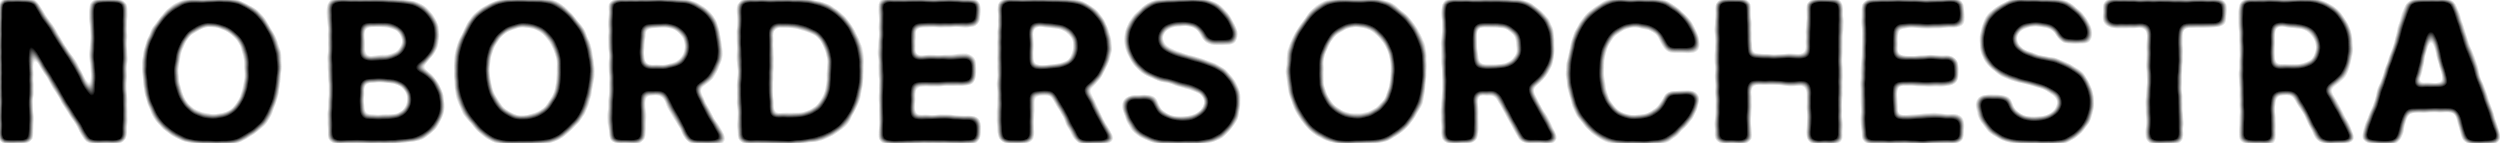
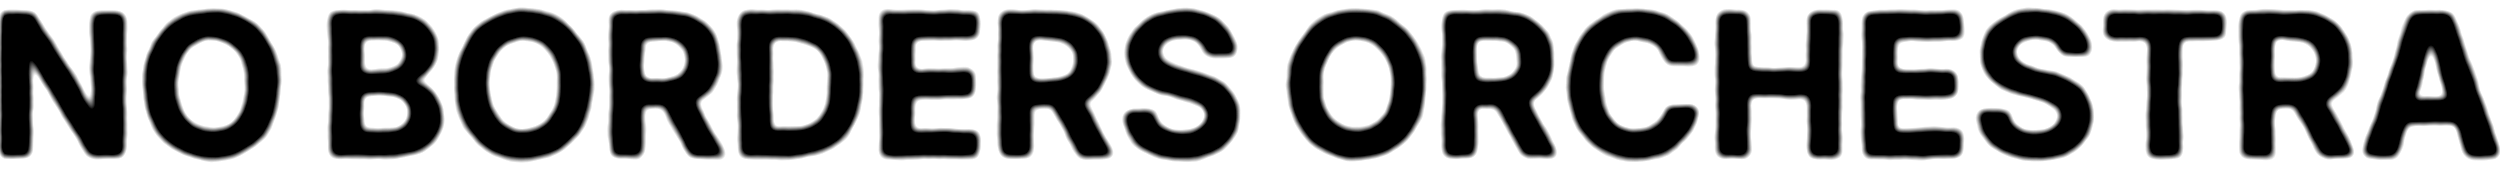
- <svg xmlns="http://www.w3.org/2000/svg" viewBox="0 0 26148 1490" fill="#000">
+ <svg xmlns="http://www.w3.org/2000/svg" viewBox="0 -140 26148 1780" fill="#000">
  <defs>
    <filter id="dissolve" x="-10%" y="-60%" width="120%" height="220%">
      <feGaussianBlur in="SourceAlpha" stdDeviation="43" result="soft" />
      <feTurbulence type="fractalNoise" baseFrequency="0.003" numOctaves="3" seed="11" result="n">
        <animate attributeName="baseFrequency" values="0.002;0.003;0.002" dur="16s" repeatCount="indefinite" />
      </feTurbulence>
      <feComposite in="soft" in2="n" operator="arithmetic" k1="0" k2="2.283" k3="-0.556" k4="-0.12" />
    </filter>
  </defs>
  <g filter="url(#dissolve)">
    <path transform="translate(-135 1490) scale(1 -1)" d="M135 0H447V685C447 773 438 933 427 1113C519 927 574 818 657 684L1085 0H1426V1490H1114V775C1114 677 1122 517 1133 371C1068 526 1005 639 946 736L475 1490H135ZM2350 -20C2745 -20 3045 259 3045 744C3045 1231 2745 1510 2350 1510C1955 1510 1655 1231 1655 744C1655 260 1955 -20 2350 -20ZM2350 251C2119 251 1965 425 1965 744C1965 1064 2119 1239 2350 1239C2581 1239 2735 1065 2735 744C2735 425 2581 251 2350 251Z" />
    <path transform="translate(3335 1490) scale(1 -1)" d="M135 0H764C1100 0 1276 175 1276 411C1276 632 1118 764 950 772V787C1103 821 1218 930 1218 1107C1218 1330 1053 1490 726 1490H135ZM440 251V655H712C865 655 962 565 962 440C962 327 883 251 704 251ZM440 864V1241H687C830 1241 909 1167 909 1058C909 938 812 864 681 864ZM2144 -20C2539 -20 2839 259 2839 744C2839 1231 2539 1510 2144 1510C1749 1510 1449 1231 1449 744C1449 260 1749 -20 2144 -20ZM2144 251C1913 251 1759 425 1759 744C1759 1064 1913 1239 2144 1239C2375 1239 2529 1065 2529 744C2529 425 2375 251 2144 251ZM3068 0H3373V532H3613L3897 0H4235L3918 581C4088 654 4182 801 4182 1005C4182 1298 3988 1490 3649 1490H3068ZM3373 779V1238H3592C3779 1238 3867 1155 3867 1005C3867 856 3779 779 3593 779ZM4937 0C5390 0 5663 280 5663 746C5663 1210 5390 1490 4942 1490H4413V0ZM4718 263V1227H4924C5209 1227 5359 1079 5359 746C5359 411 5209 263 4922 263ZM5892 0H6891V253H6197V628H6837V877H6197V1237H6889V1490H5892ZM7136 0H7441V532H7681L7965 0H8303L7986 581C8156 654 8250 801 8250 1005C8250 1298 8056 1490 7717 1490H7136ZM7441 779V1238H7660C7847 1238 7935 1155 7935 1005C7935 856 7847 779 7661 779ZM9027 -22C9389 -22 9602 153 9602 424C9602 674 9408 802 9157 860L9022 893C8896 923 8784 970 8784 1081C8784 1181 8872 1253 9028 1253C9181 1253 9276 1184 9287 1065H9582C9577 1327 9361 1510 9031 1510C8707 1510 8471 1330 8471 1061C8471 844 8622 717 8874 656L9038 615C9200 575 9295 528 9295 426C9295 313 9187 236 9024 236C8859 236 8738 311 8728 462H8431C8440 145 8669 -22 9027 -22Z" />
    <path transform="translate(13403 1490) scale(1 -1)" d="M789 -20C1184 -20 1484 259 1484 744C1484 1231 1184 1510 789 1510C394 1510 94 1231 94 744C94 260 394 -20 789 -20ZM789 251C558 251 404 425 404 744C404 1064 558 1239 789 1239C1020 1239 1174 1065 1174 744C1174 425 1020 251 789 251ZM1713 0H2018V532H2258L2542 0H2880L2563 581C2733 654 2827 801 2827 1005C2827 1298 2633 1490 2294 1490H1713ZM2018 779V1238H2237C2424 1238 2512 1155 2512 1005C2512 856 2424 779 2238 779ZM3709 -20C4085 -20 4317 233 4351 510H4042C4012 348 3884 251 3714 251C3484 251 3327 421 3327 744C3327 1060 3482 1239 3715 1239C3885 1239 4013 1143 4041 981H4350C4306 1316 4048 1510 3709 1510C3316 1510 3017 1231 3017 744C3017 260 3312 -20 3709 -20ZM4573 0H4878V635H5527V0H5833V1490H5527V888H4878V1490H4573ZM6103 0H7102V253H6408V628H7048V877H6408V1237H7100V1490H6103ZM7893 -22C8255 -22 8468 153 8468 424C8468 674 8274 802 8023 860L7888 893C7762 923 7650 970 7650 1081C7650 1181 7738 1253 7894 1253C8047 1253 8142 1184 8153 1065H8448C8443 1327 8227 1510 7897 1510C7573 1510 7337 1330 7337 1061C7337 844 7488 717 7740 656L7904 615C8066 575 8161 528 8161 426C8161 313 8053 236 7890 236C7725 236 7604 311 7594 462H7297C7306 145 7535 -22 7893 -22ZM8628 1237H9084V0H9390V1237H9845V1490H8628ZM10055 0H10360V532H10600L10884 0H11222L10905 581C11075 654 11169 801 11169 1005C11169 1298 10975 1490 10636 1490H10055ZM10360 779V1238H10579C10766 1238 10854 1155 10854 1005C10854 856 10766 779 10580 779ZM11314 0H11651L11762 346H12291L12406 0H12745L12223 1490H11823ZM11838 585 11881 719C11926 869 11970 1046 12020 1251C12072 1048 12119 872 12167 719L12212 585Z" />
  </g>
</svg>
